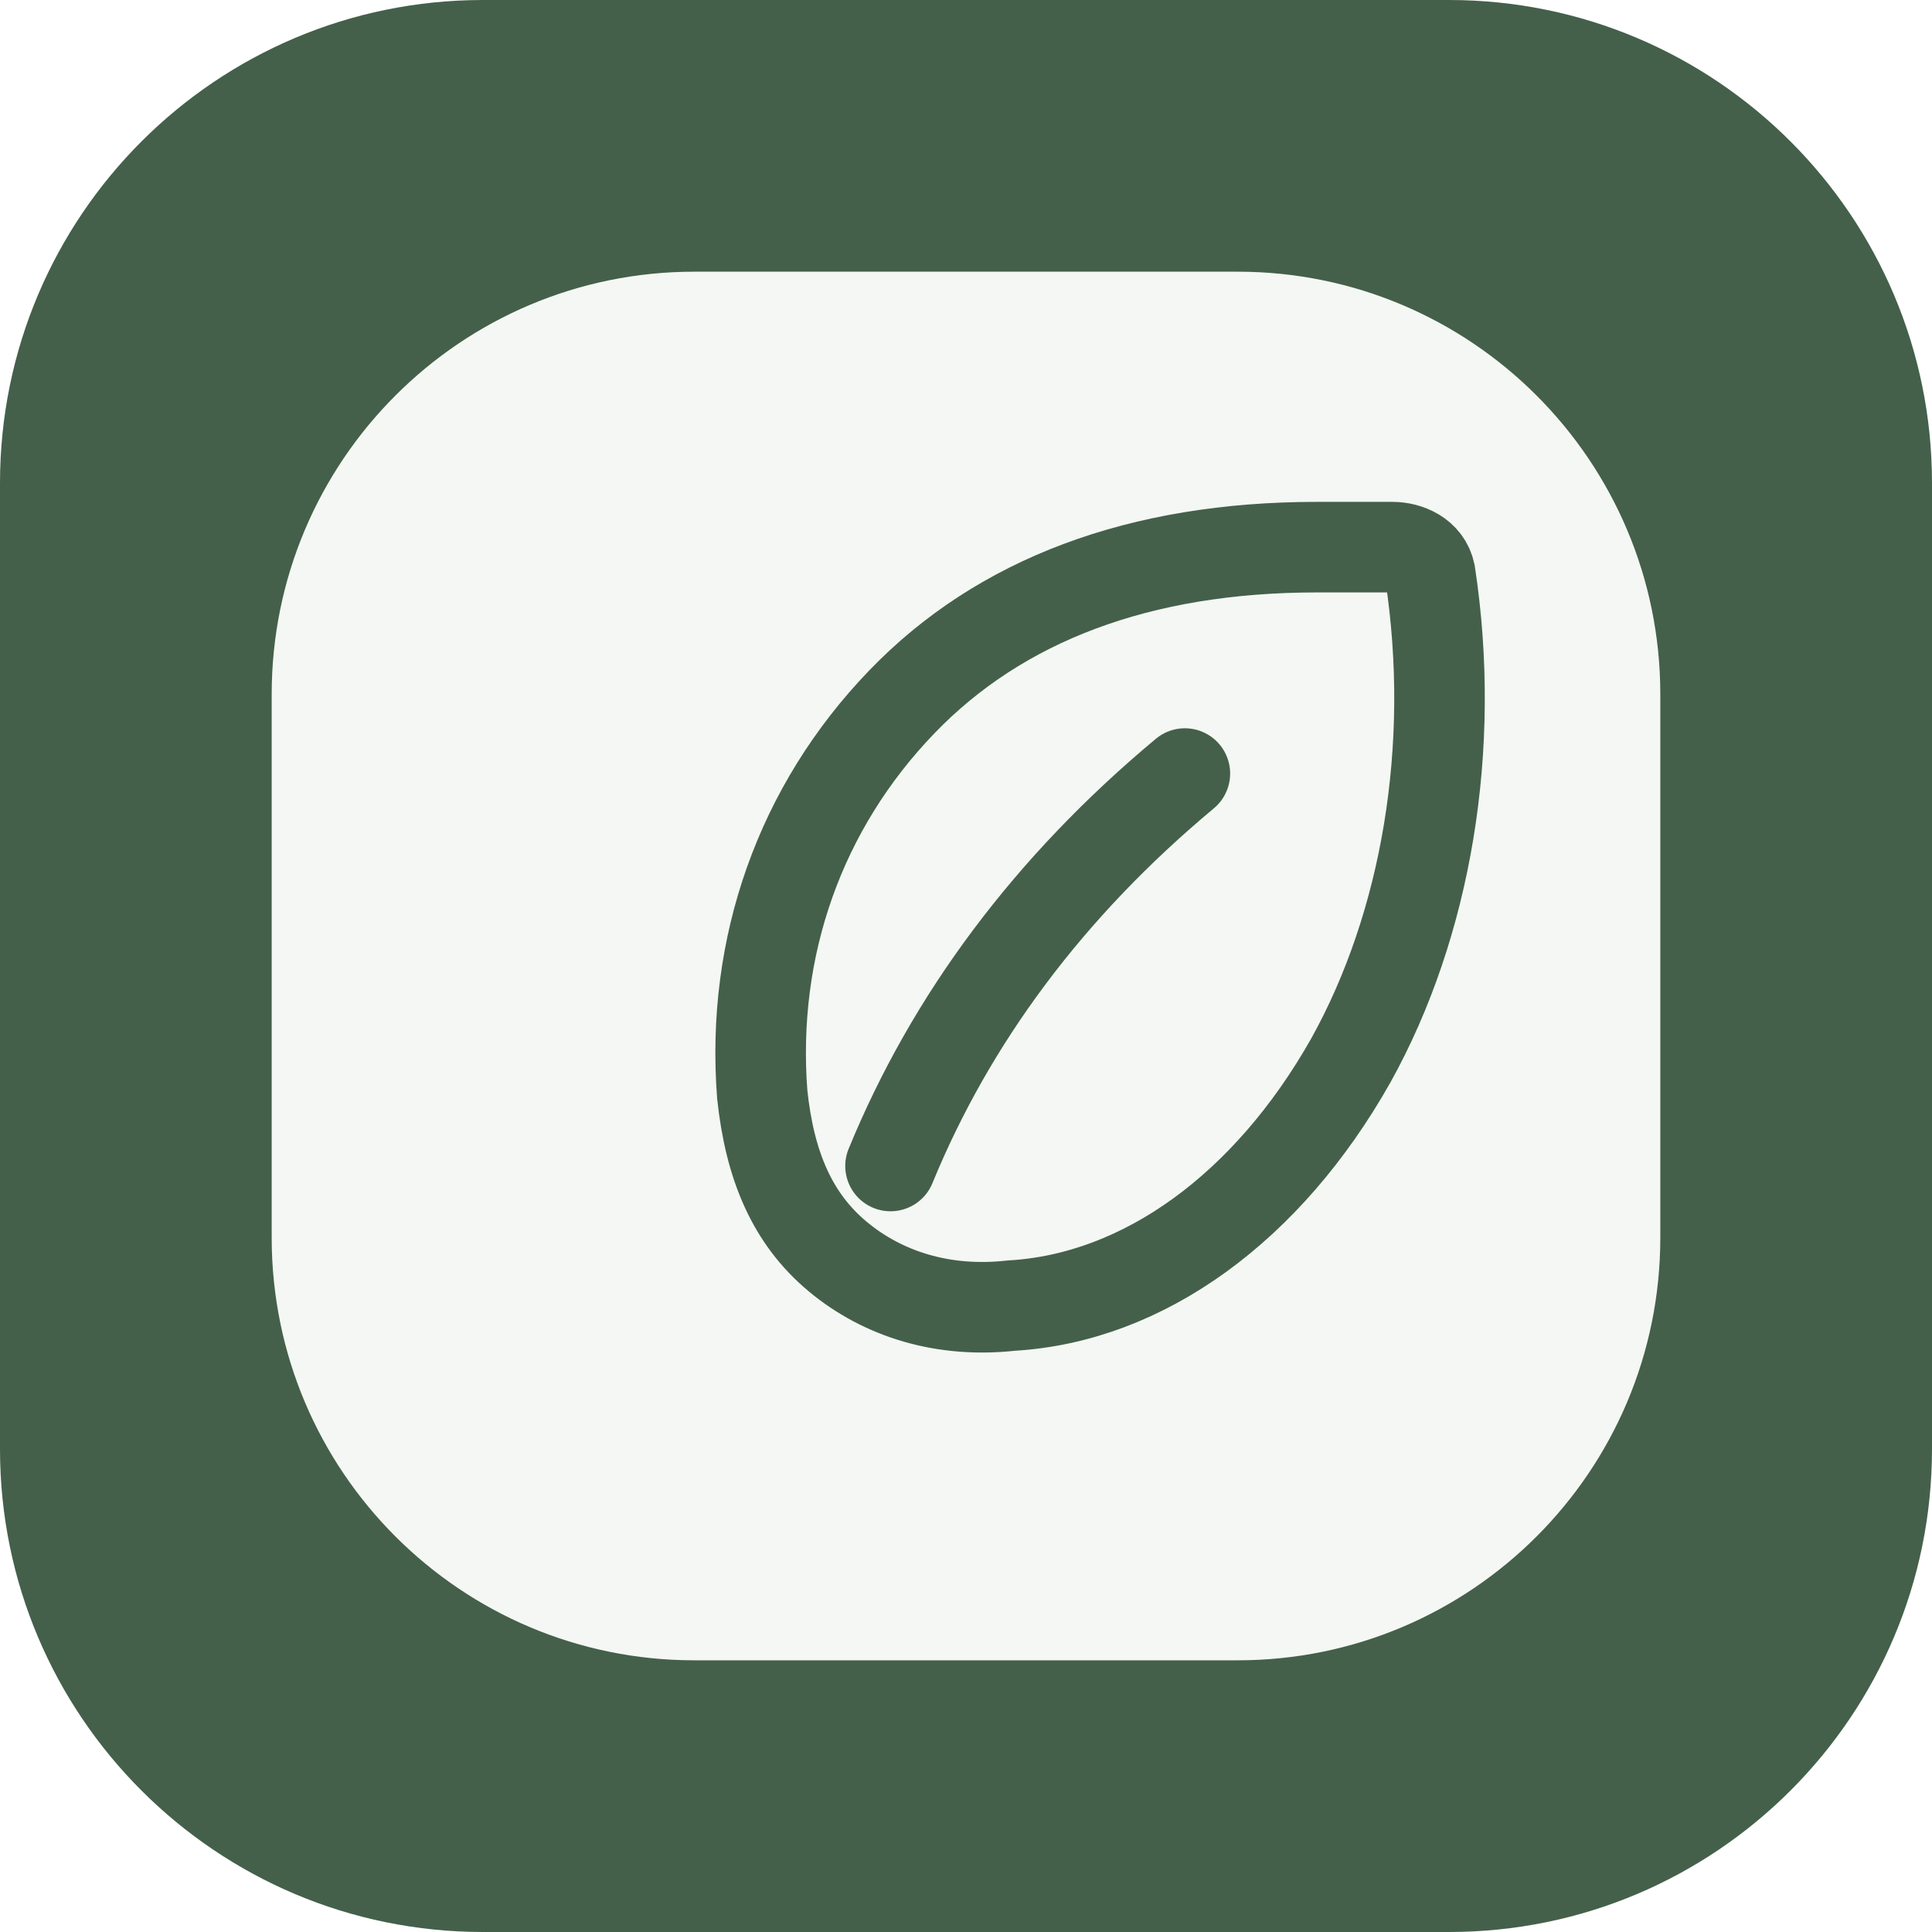
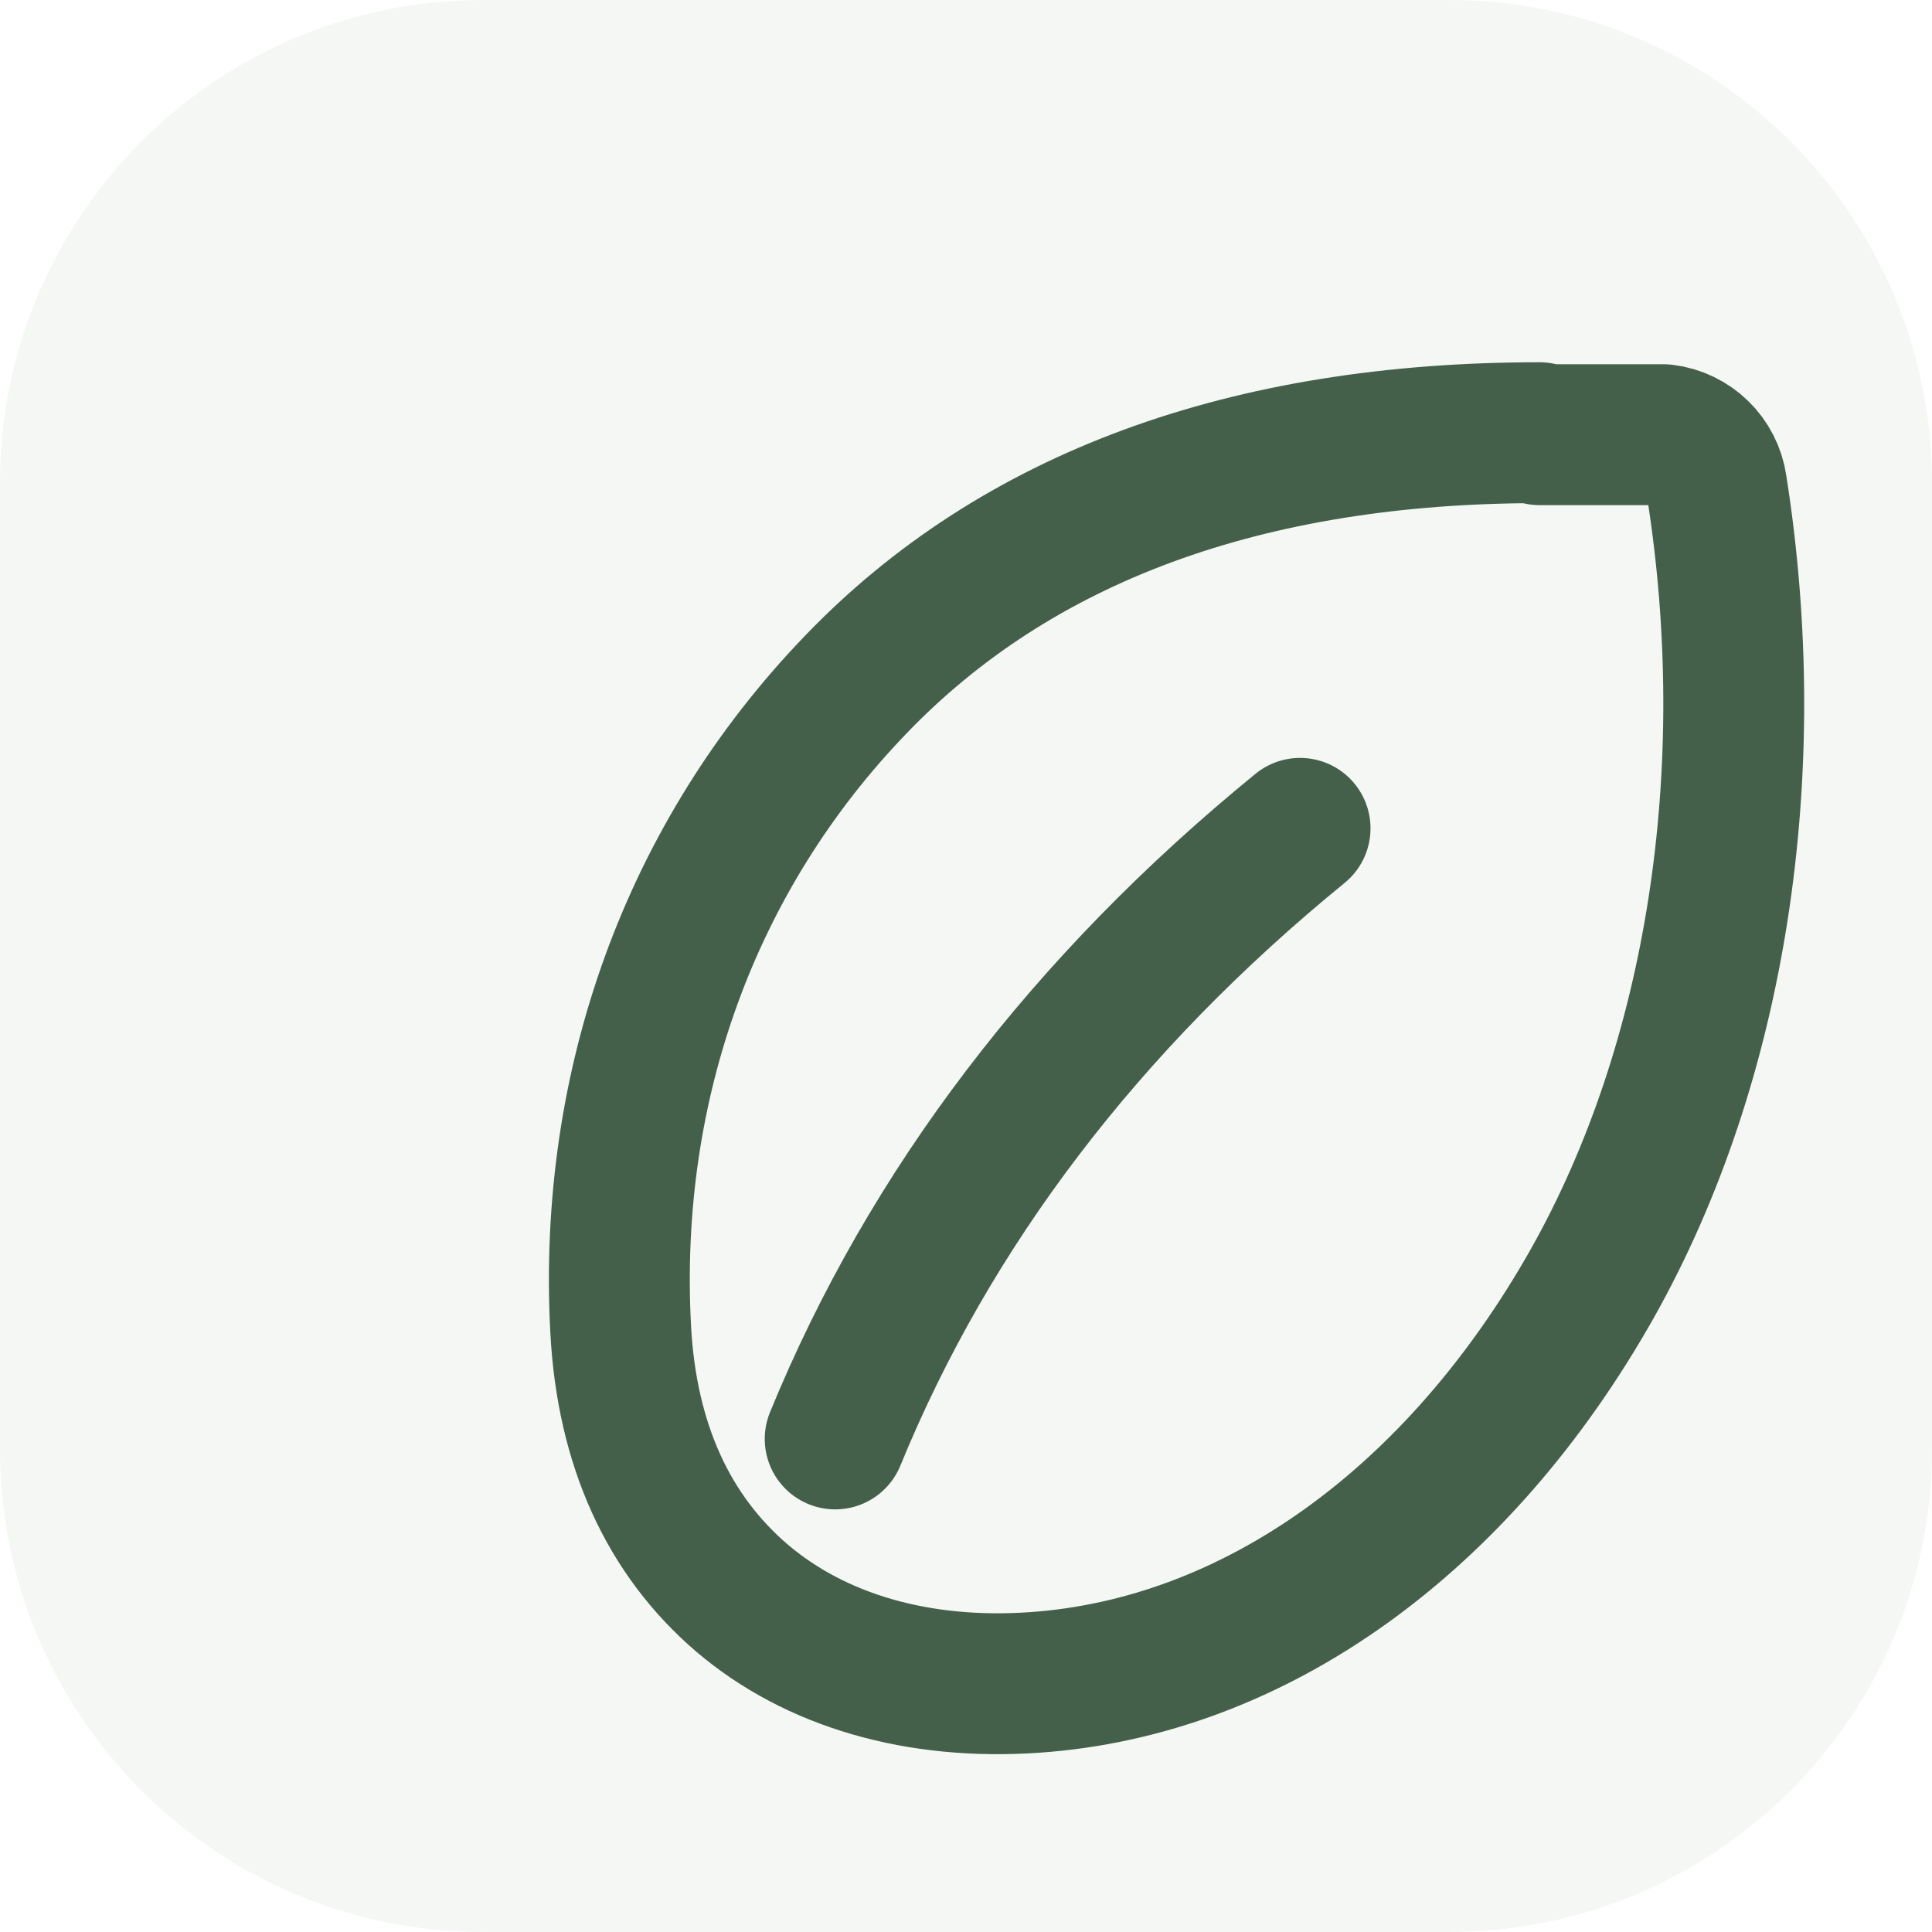
<svg xmlns="http://www.w3.org/2000/svg" viewBox="0 0 512 512" fill="none">
-   <rect width="512" height="512" rx="128" fill="#44604A" />
-   <rect x="72" y="72" width="368" height="368" rx="112" fill="#F4F7F3" />
-   <path d="M349 145c-47 0-84 14-110 41-27 28-40 65-37 104 2 19 8 33 20 43 12 10 28 15 46 13 35-2 68-26 90-65 20-36 28-83 21-129-1-5-6-7-10-7h-20Z" stroke="#44604A" stroke-linecap="round" stroke-linejoin="round" stroke-width="24" />
-   <path d="M236 309c16-39 42-74 78-104" stroke="#44604A" stroke-linecap="round" stroke-width="24" />
+   <rect width="512" height="512" rx="128" fill="#F4F7F3" />
+   <path d="M408 114.667c-77.653 0-138.667 22.4-181.333 66.88-43.52 45.227-65.6 105.813-62.187 170.56 1.6 30.827 12.693 54.72 32.107 71.36 19.52 16.64 46.72 24.533 77.547 22.4 58.453-4.053 112.427-42.88 147.947-105.92 32.853-58.453 44.8-135.36 32.853-211.093A16 16 0 0 0 440.96 115.2H408Z" stroke="#44604A" stroke-linecap="round" stroke-linejoin="round" stroke-width="37.333" />
+   <path d="M221.333 381.333c25.067-61.227 66.453-115.52 123.2-161.813" stroke="#44604A" stroke-linecap="round" stroke-width="37.333" />
</svg>
